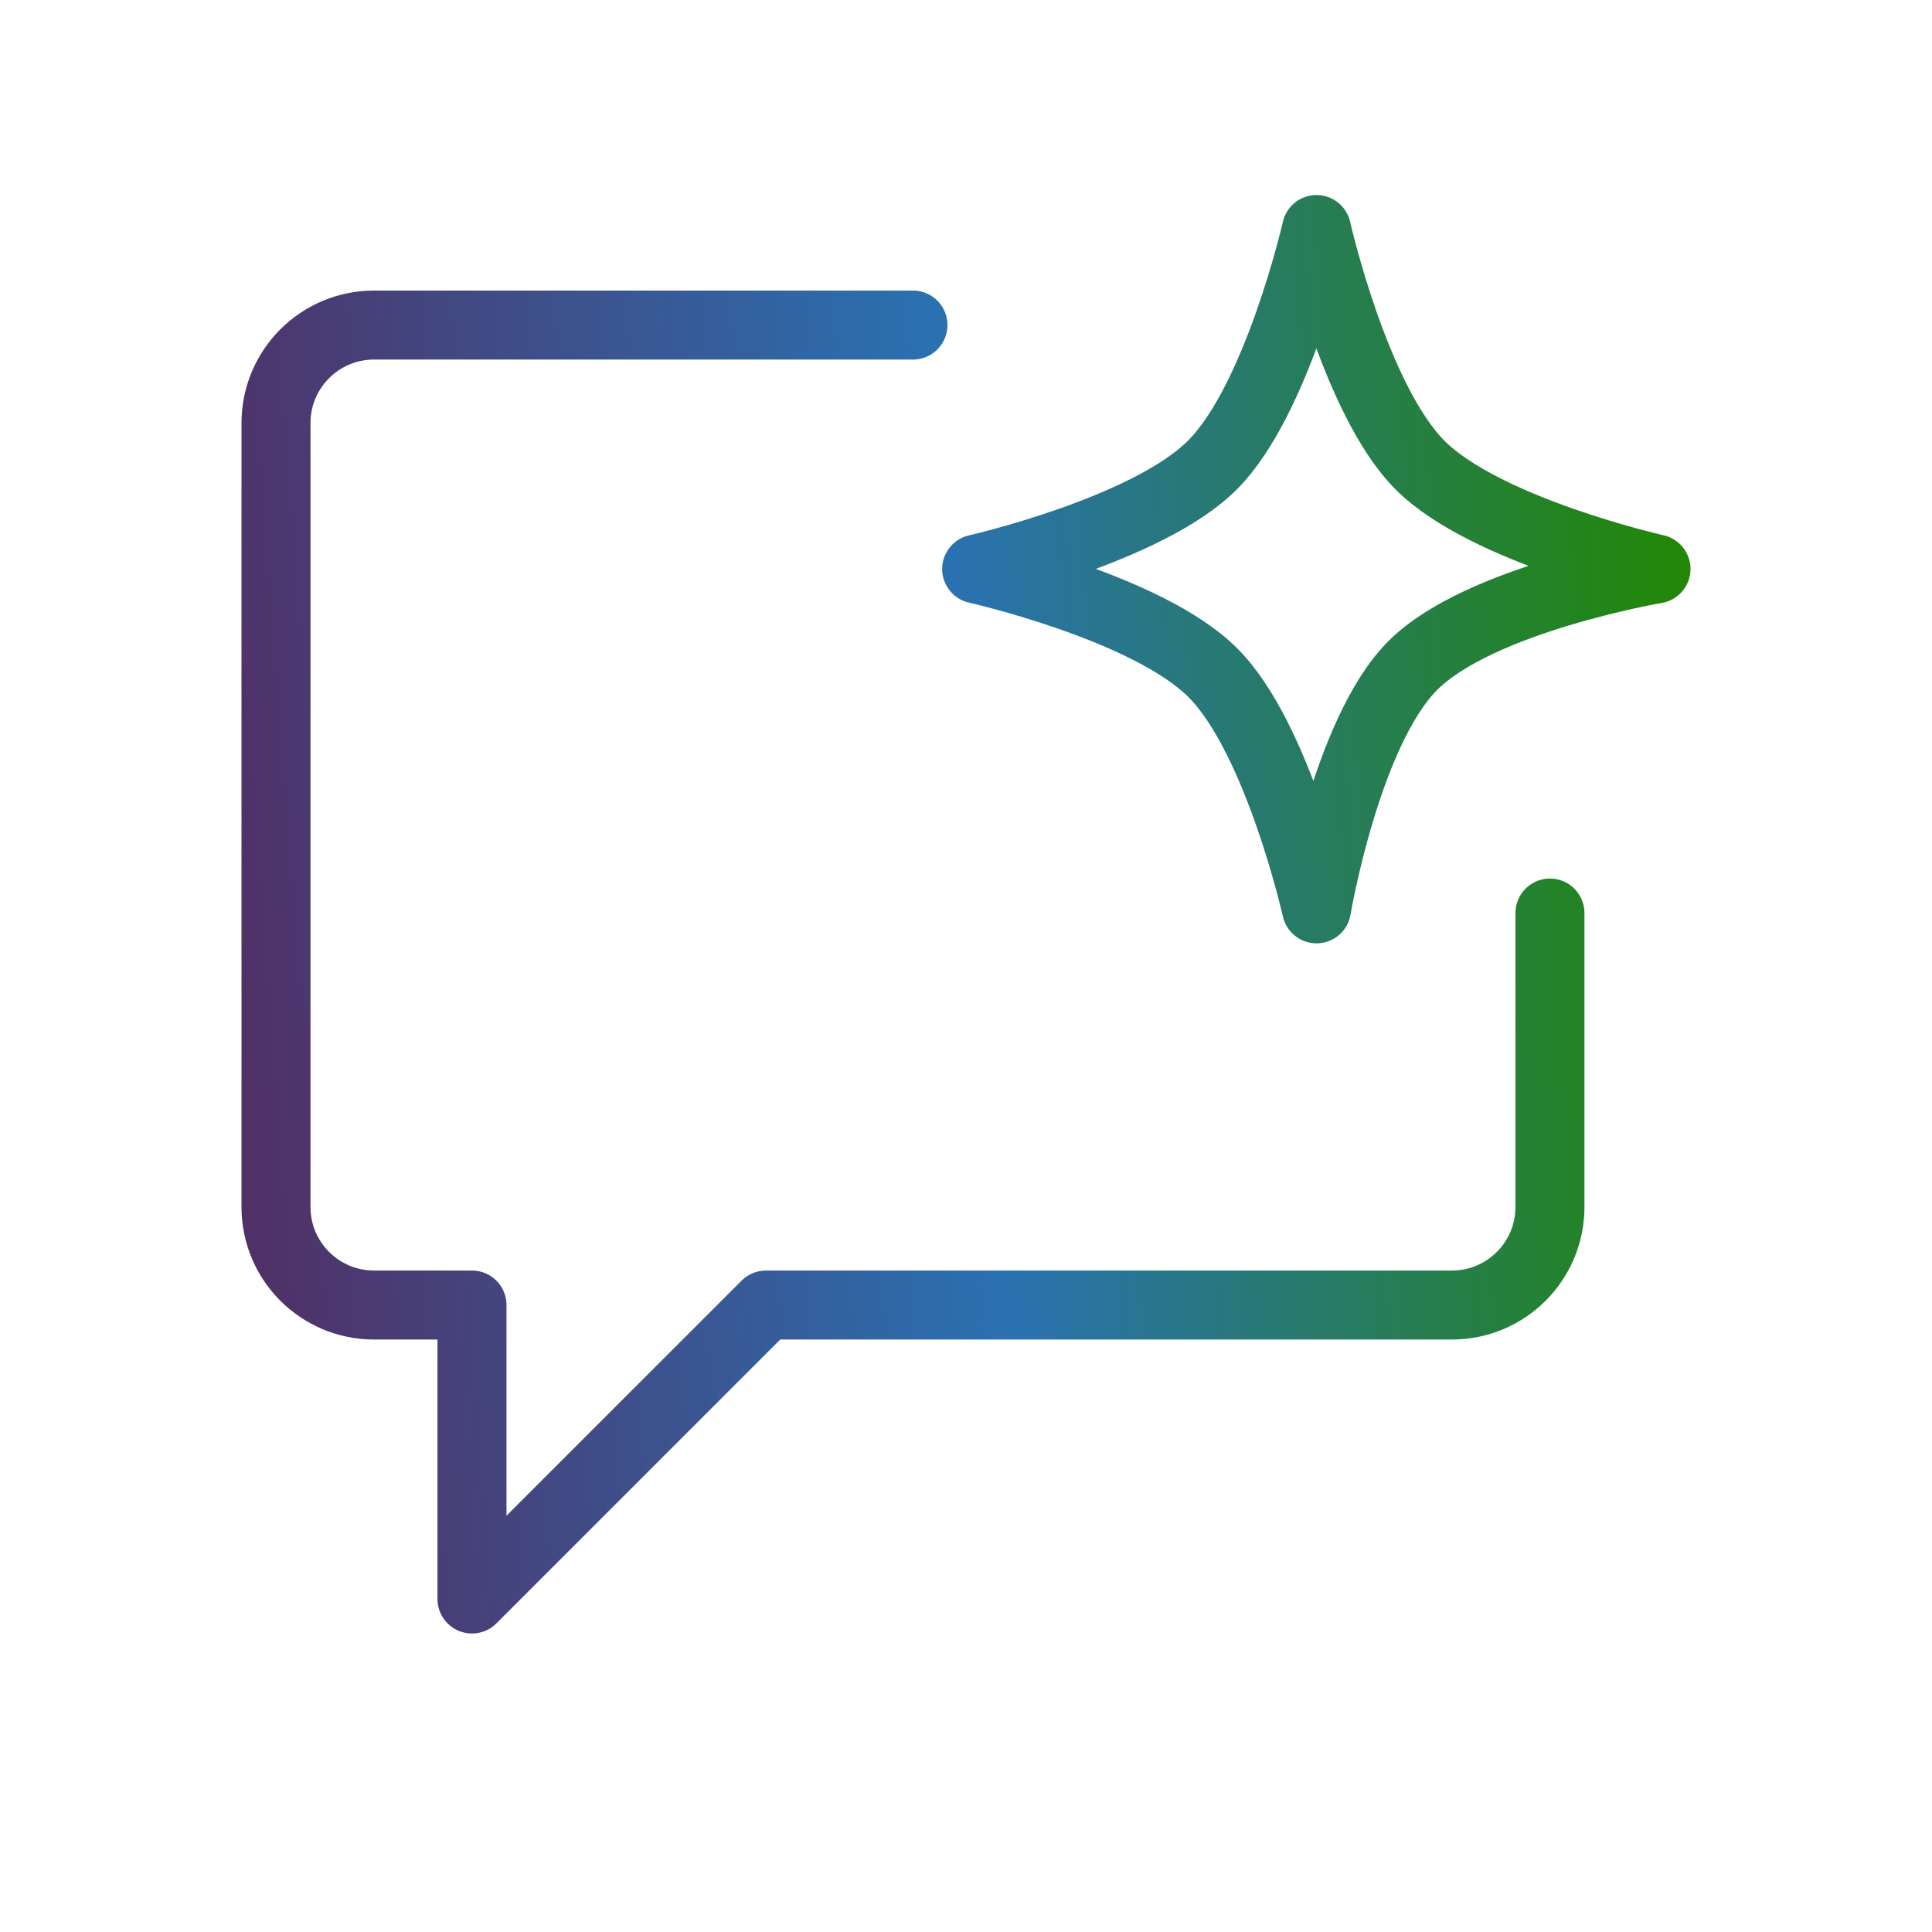
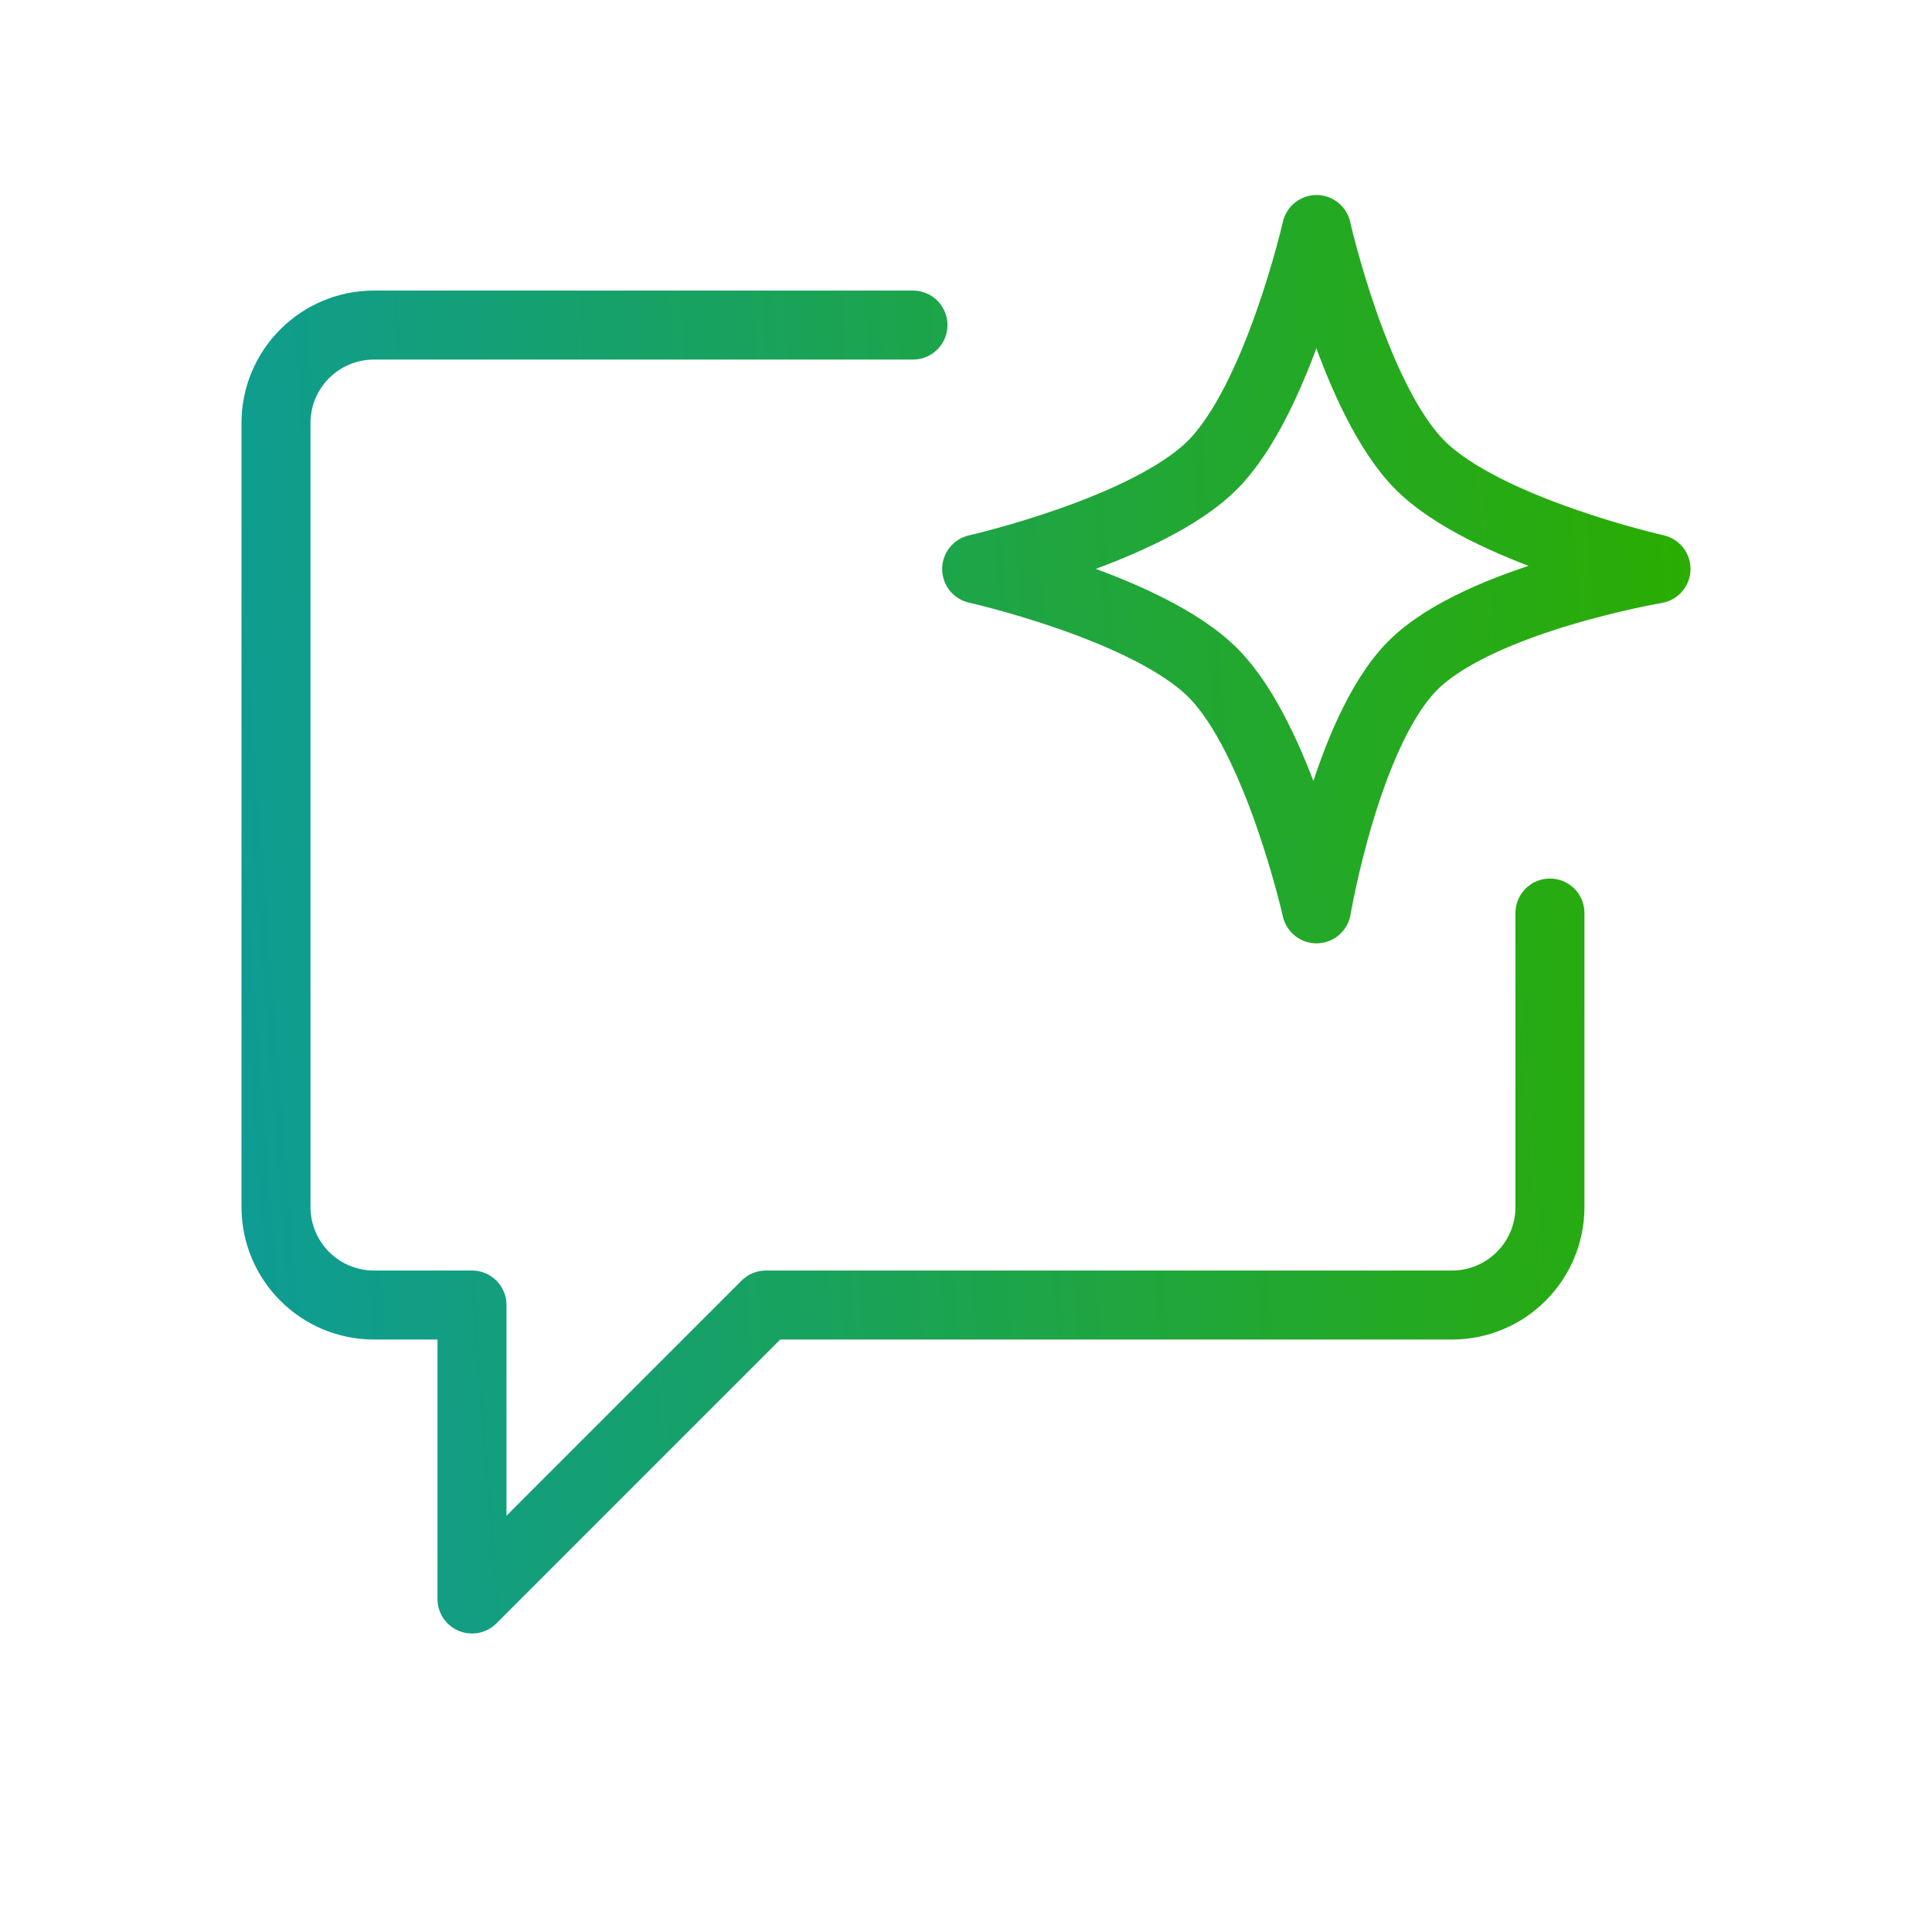
<svg xmlns="http://www.w3.org/2000/svg" width="56" height="56" viewBox="0 0 56 56" fill="none">
  <path d="M44.926 26.465V34.986C44.926 36.555 43.654 37.827 42.086 37.827H22.202L13.681 46.348V37.827H10.841C9.272 37.827 8 36.555 8 34.986V12.262C8 10.694 9.272 9.422 10.841 9.422H26.463M40.952 19.289C42.879 17.362 48 16.491 48 16.491C48 16.491 43.056 15.376 41.165 13.486C39.274 11.595 38.16 6.653 38.16 6.653C38.16 6.653 37.033 11.592 35.139 13.483C33.248 15.371 28.309 16.493 28.309 16.493C28.309 16.493 33.261 17.605 35.155 19.499C37.049 21.393 38.16 26.343 38.16 26.343C38.16 26.343 39.024 21.219 40.952 19.289Z" stroke="url(#paint0_linear_109_17853)" stroke-width="2" stroke-linecap="round" stroke-linejoin="round" />
  <defs>
    <linearGradient id="paint0_linear_109_17853" x1="8" y1="46.348" x2="51.56" y2="42.942" gradientUnits="userSpaceOnUse">
-       <stop stop-color="#503066" />
-       <stop offset="0.5" stop-color="#2A71B1" />
-       <stop offset="1" stop-color="#228800" />
+       <stop stop-color="#0E9C94" />
+       <stop offset="1" stop-color="#2BAD00" />
    </linearGradient>
  </defs>
</svg>
